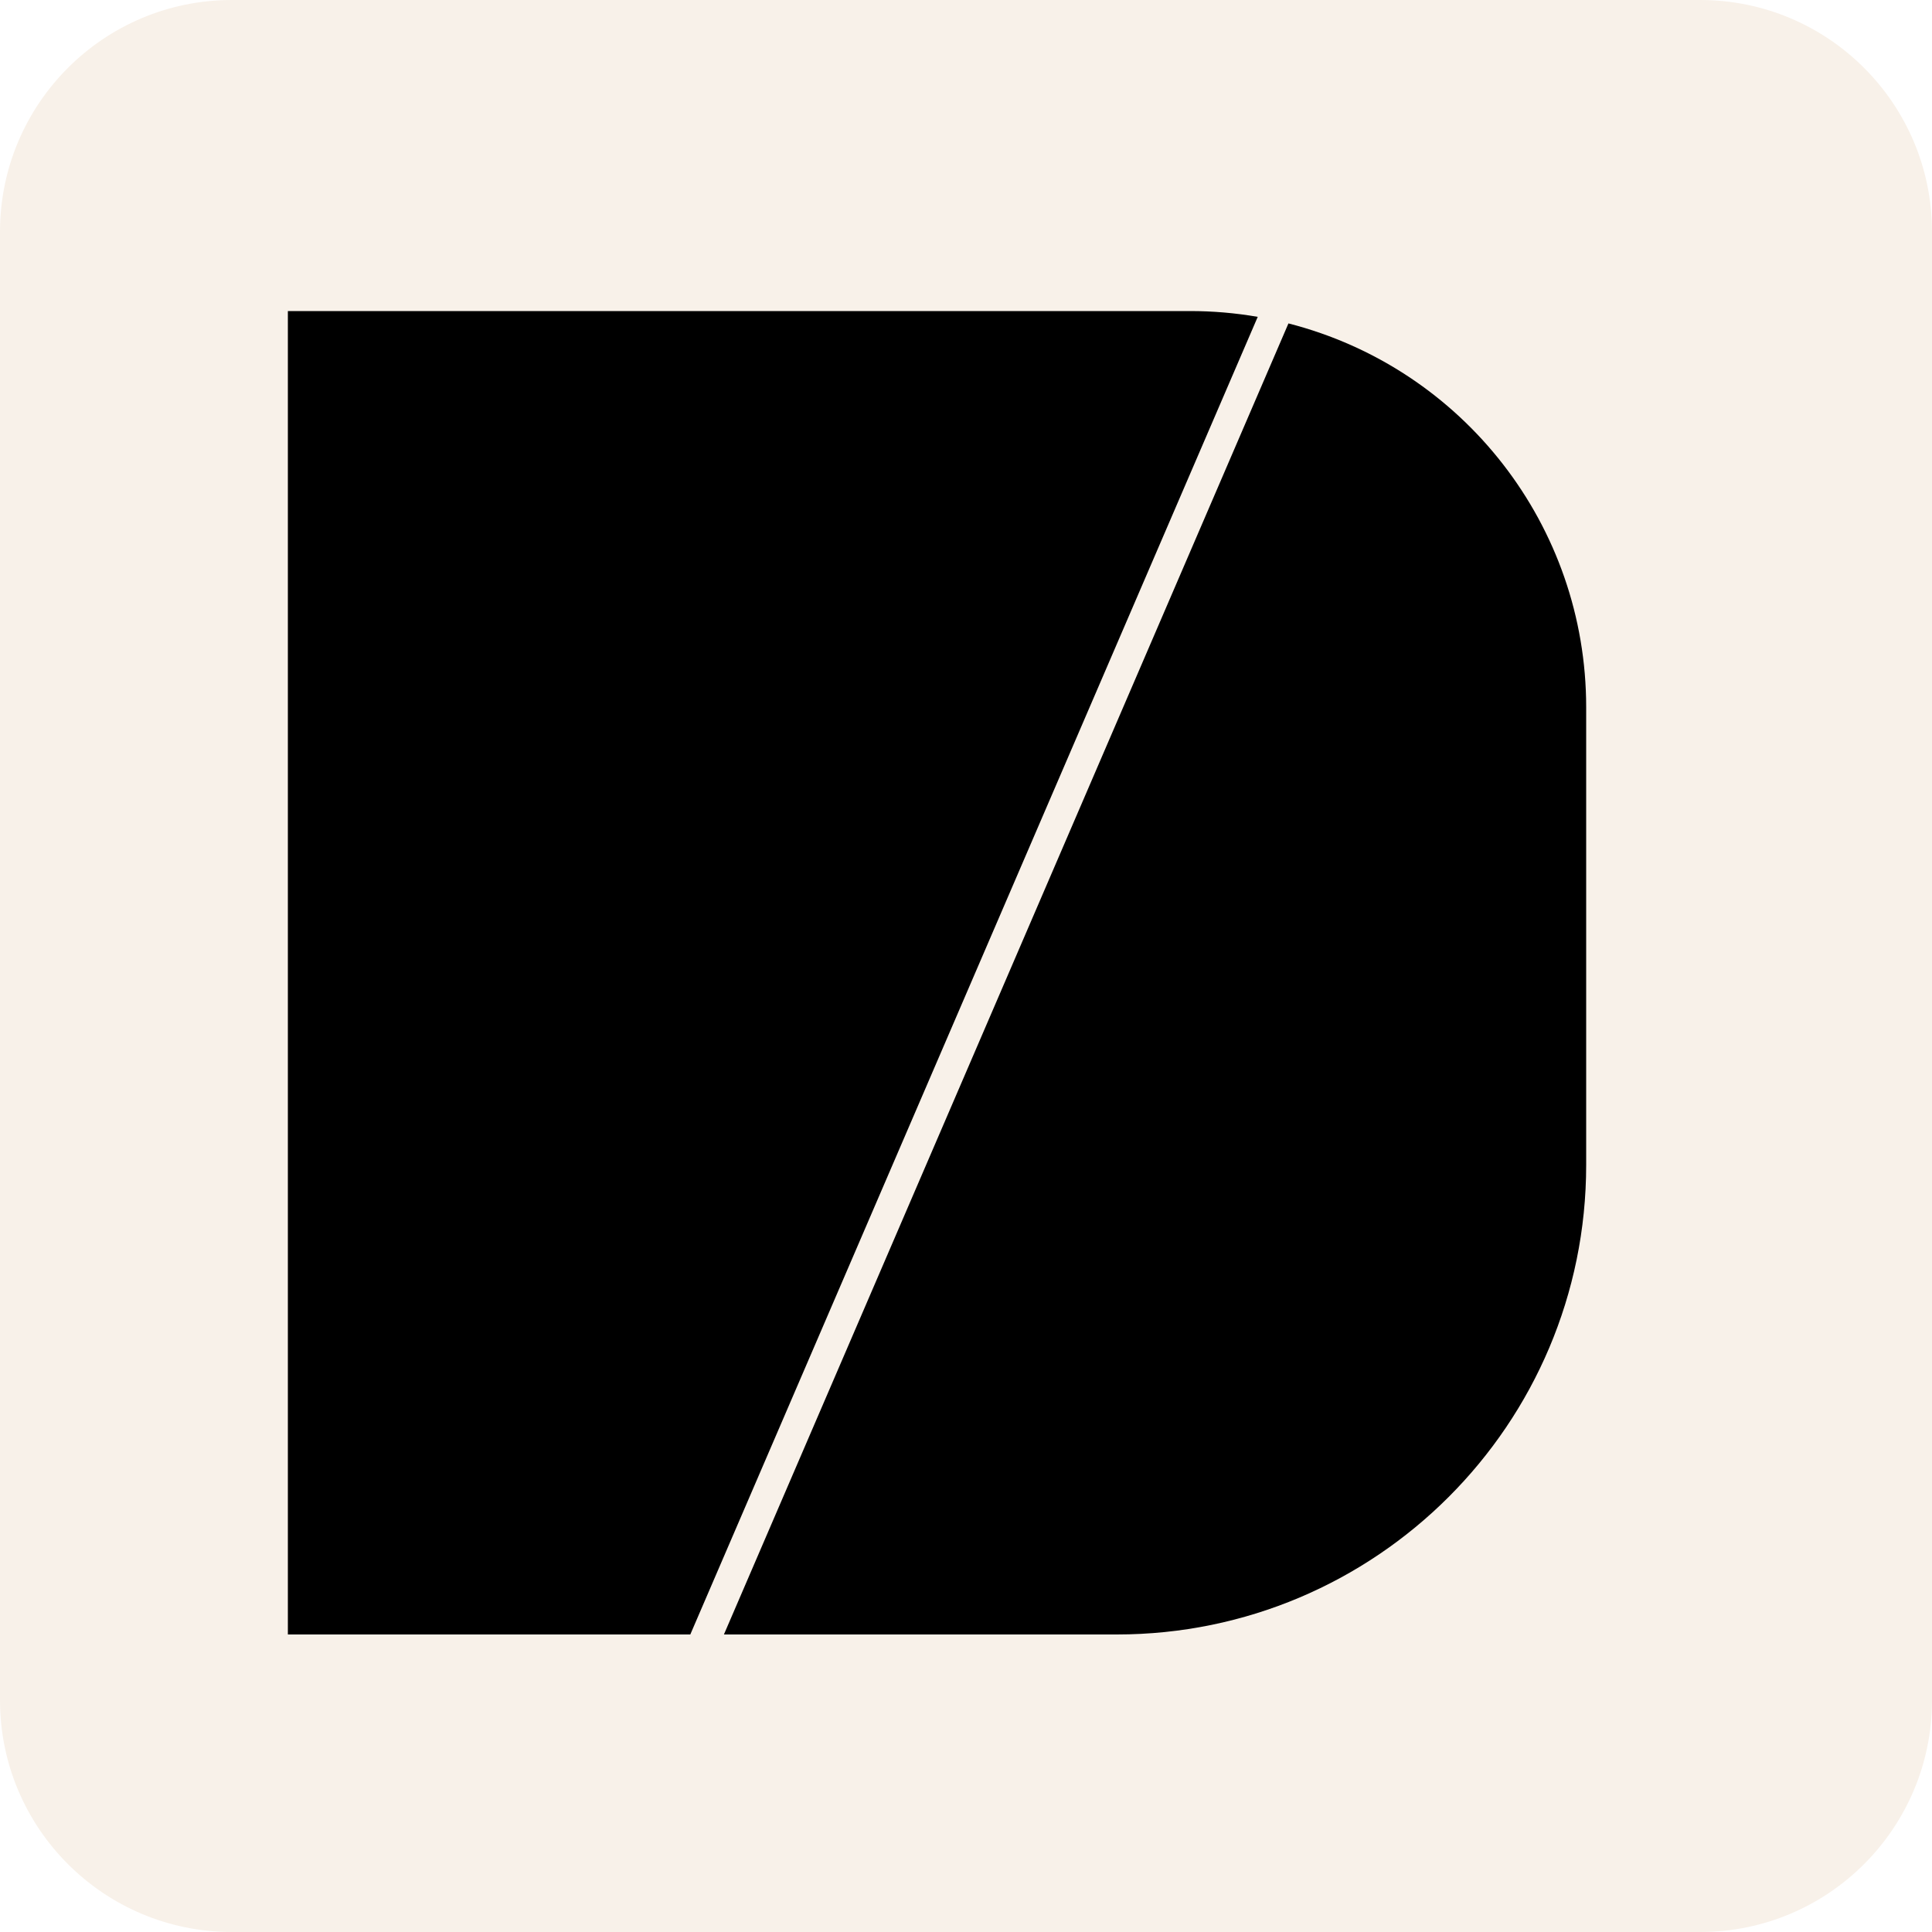
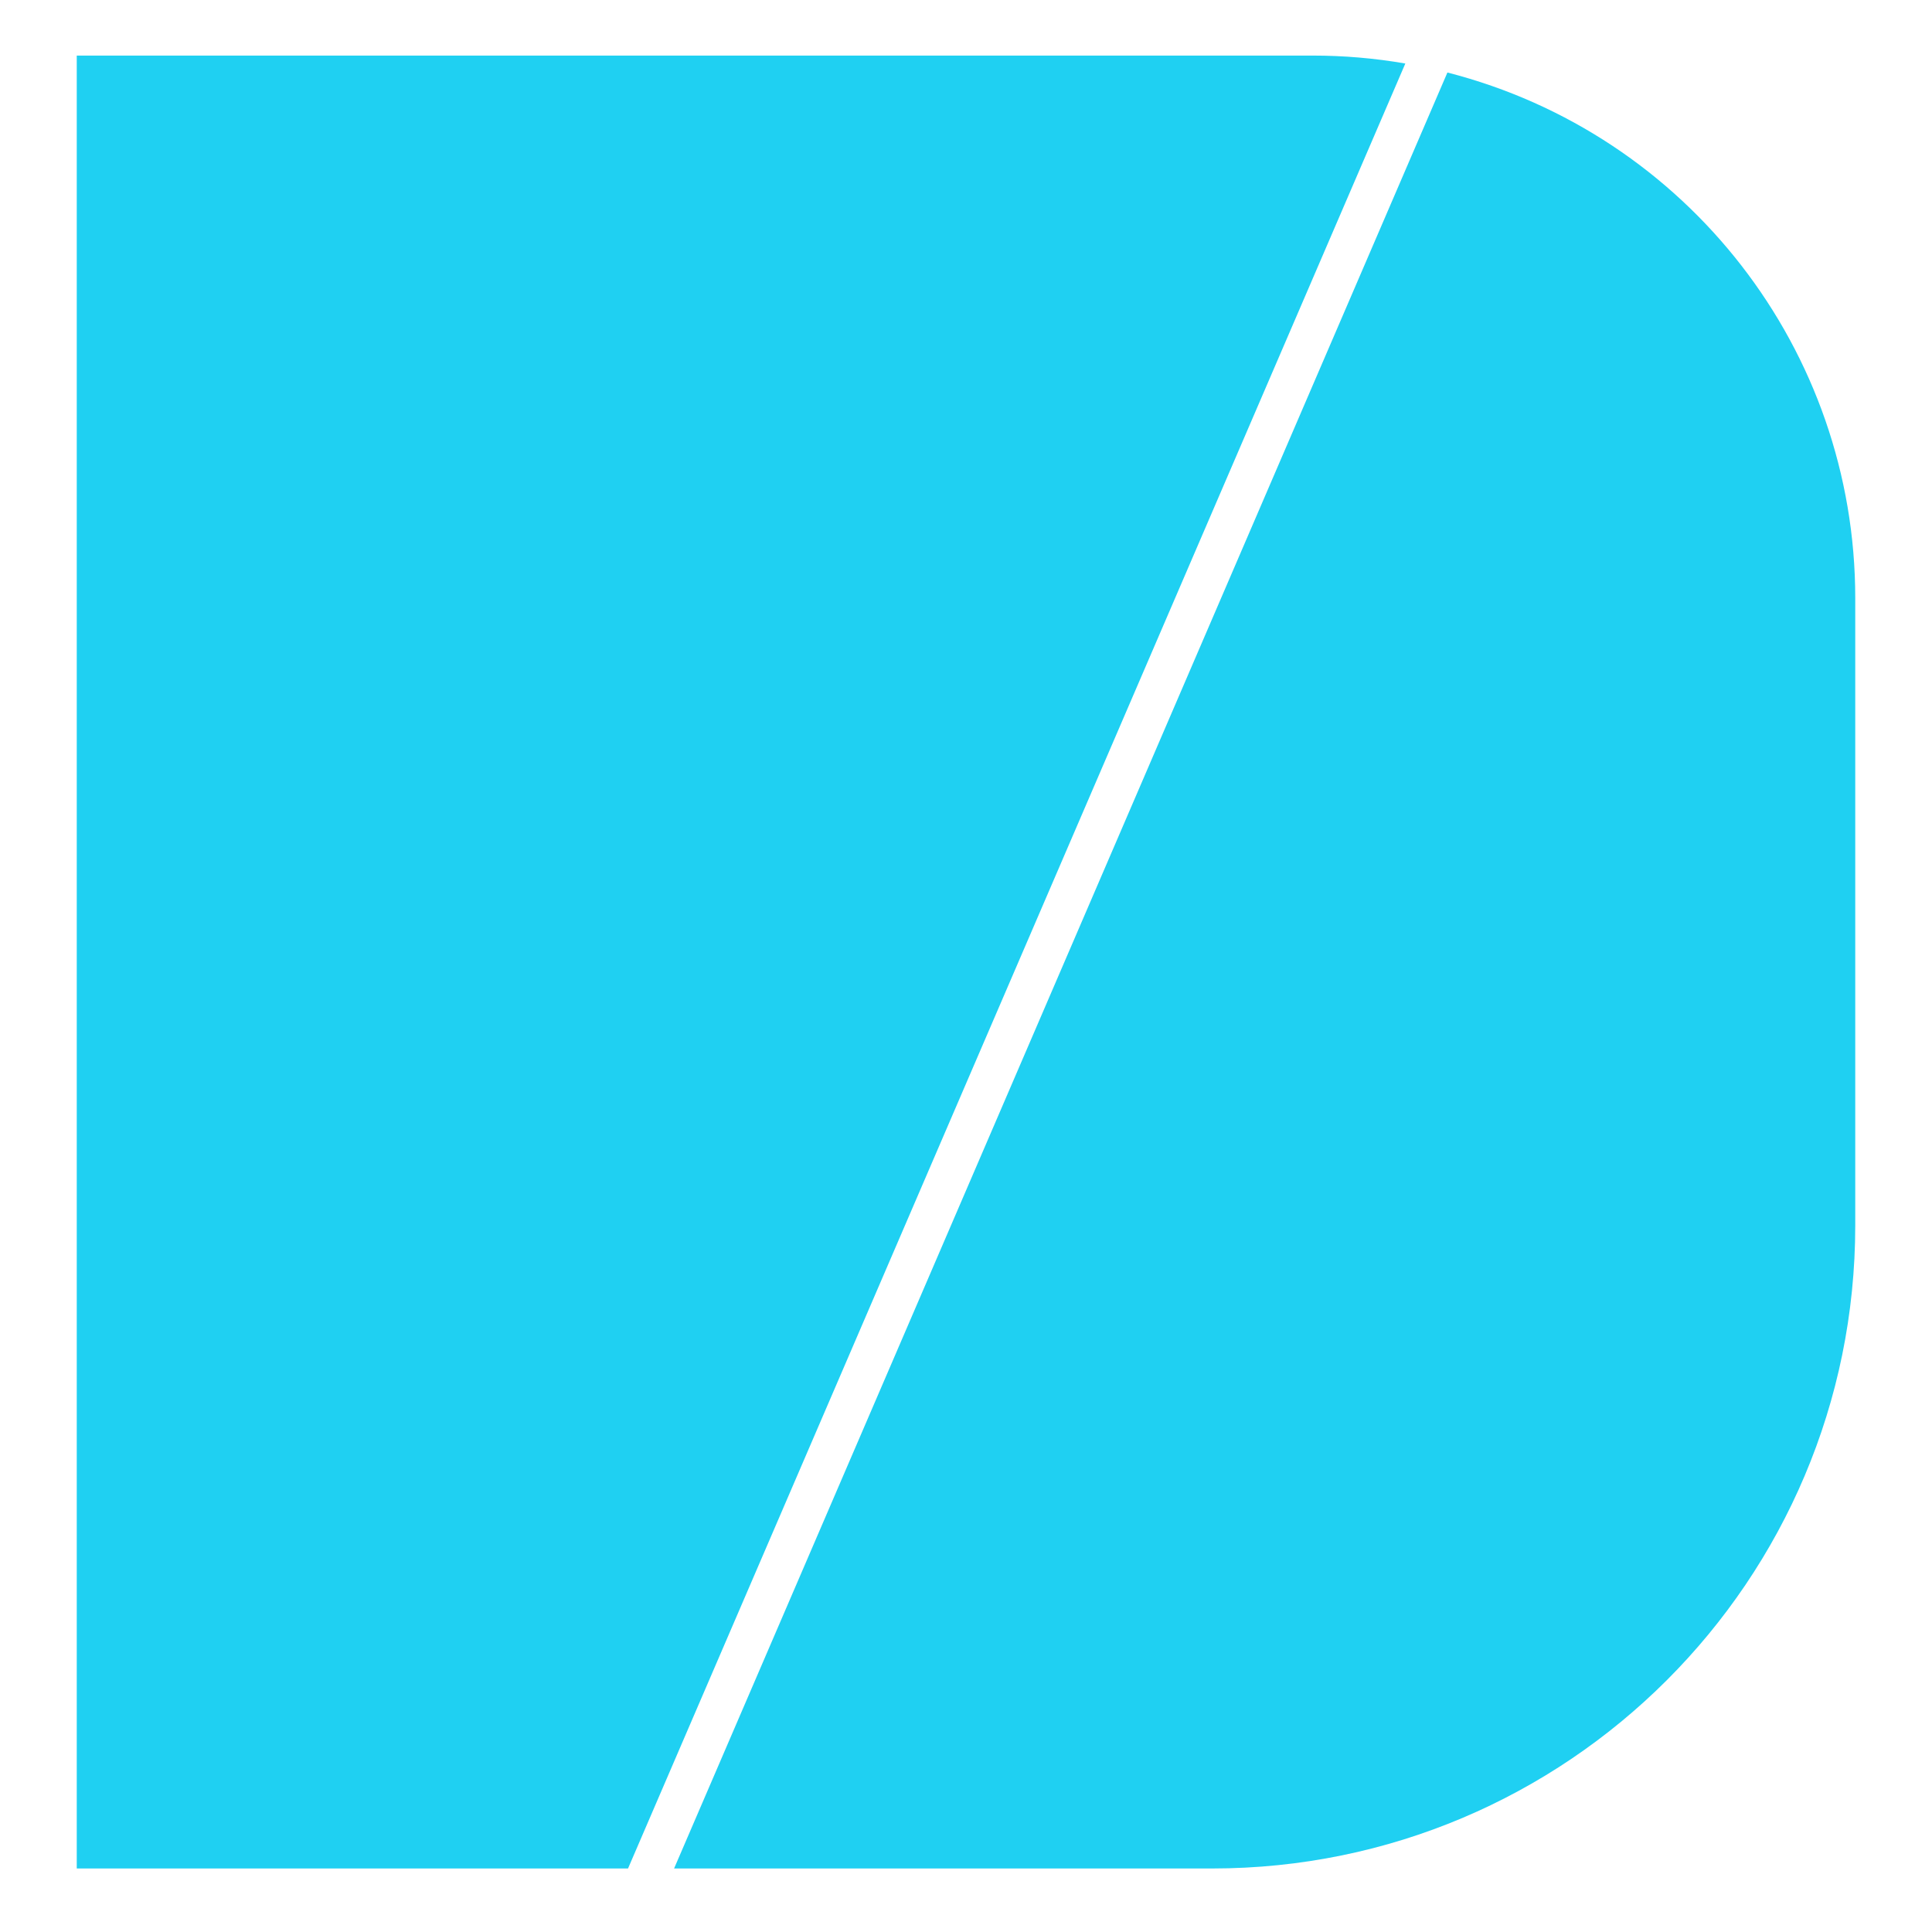
- <svg xmlns="http://www.w3.org/2000/svg" viewBox="0 0 100 100" role="img" aria-label="nexo.social">
-   <rect width="100" height="100" rx="12" fill="#f8f1e9" />
-   <path fill="#000" d="M14.9 16.1H61.6A20.5 20.5 0 0 1 65.1 16.4L35.73 84.6H14.9Z" />
-   <path fill="#000" d="M66.69 16.74A20.5 20.5 0 0 1 82.1 36.6V60.3A24.3 24.3 0 0 1 57.8 84.6H37.47Z" />
+ <svg xmlns="http://www.w3.org/2000/svg" viewBox="12 14 73 73" role="img" aria-label="nexo.social">
+   <path fill="#1fd0f2" d="M14.9 16.1H61.6A20.5 20.5 0 0 1 65.1 16.4L35.73 84.6H14.9Z" />
+   <path fill="#1fd0f2" d="M66.69 16.74A20.5 20.5 0 0 1 82.1 36.6V60.3A24.3 24.3 0 0 1 57.8 84.6H37.47Z" />
</svg>
